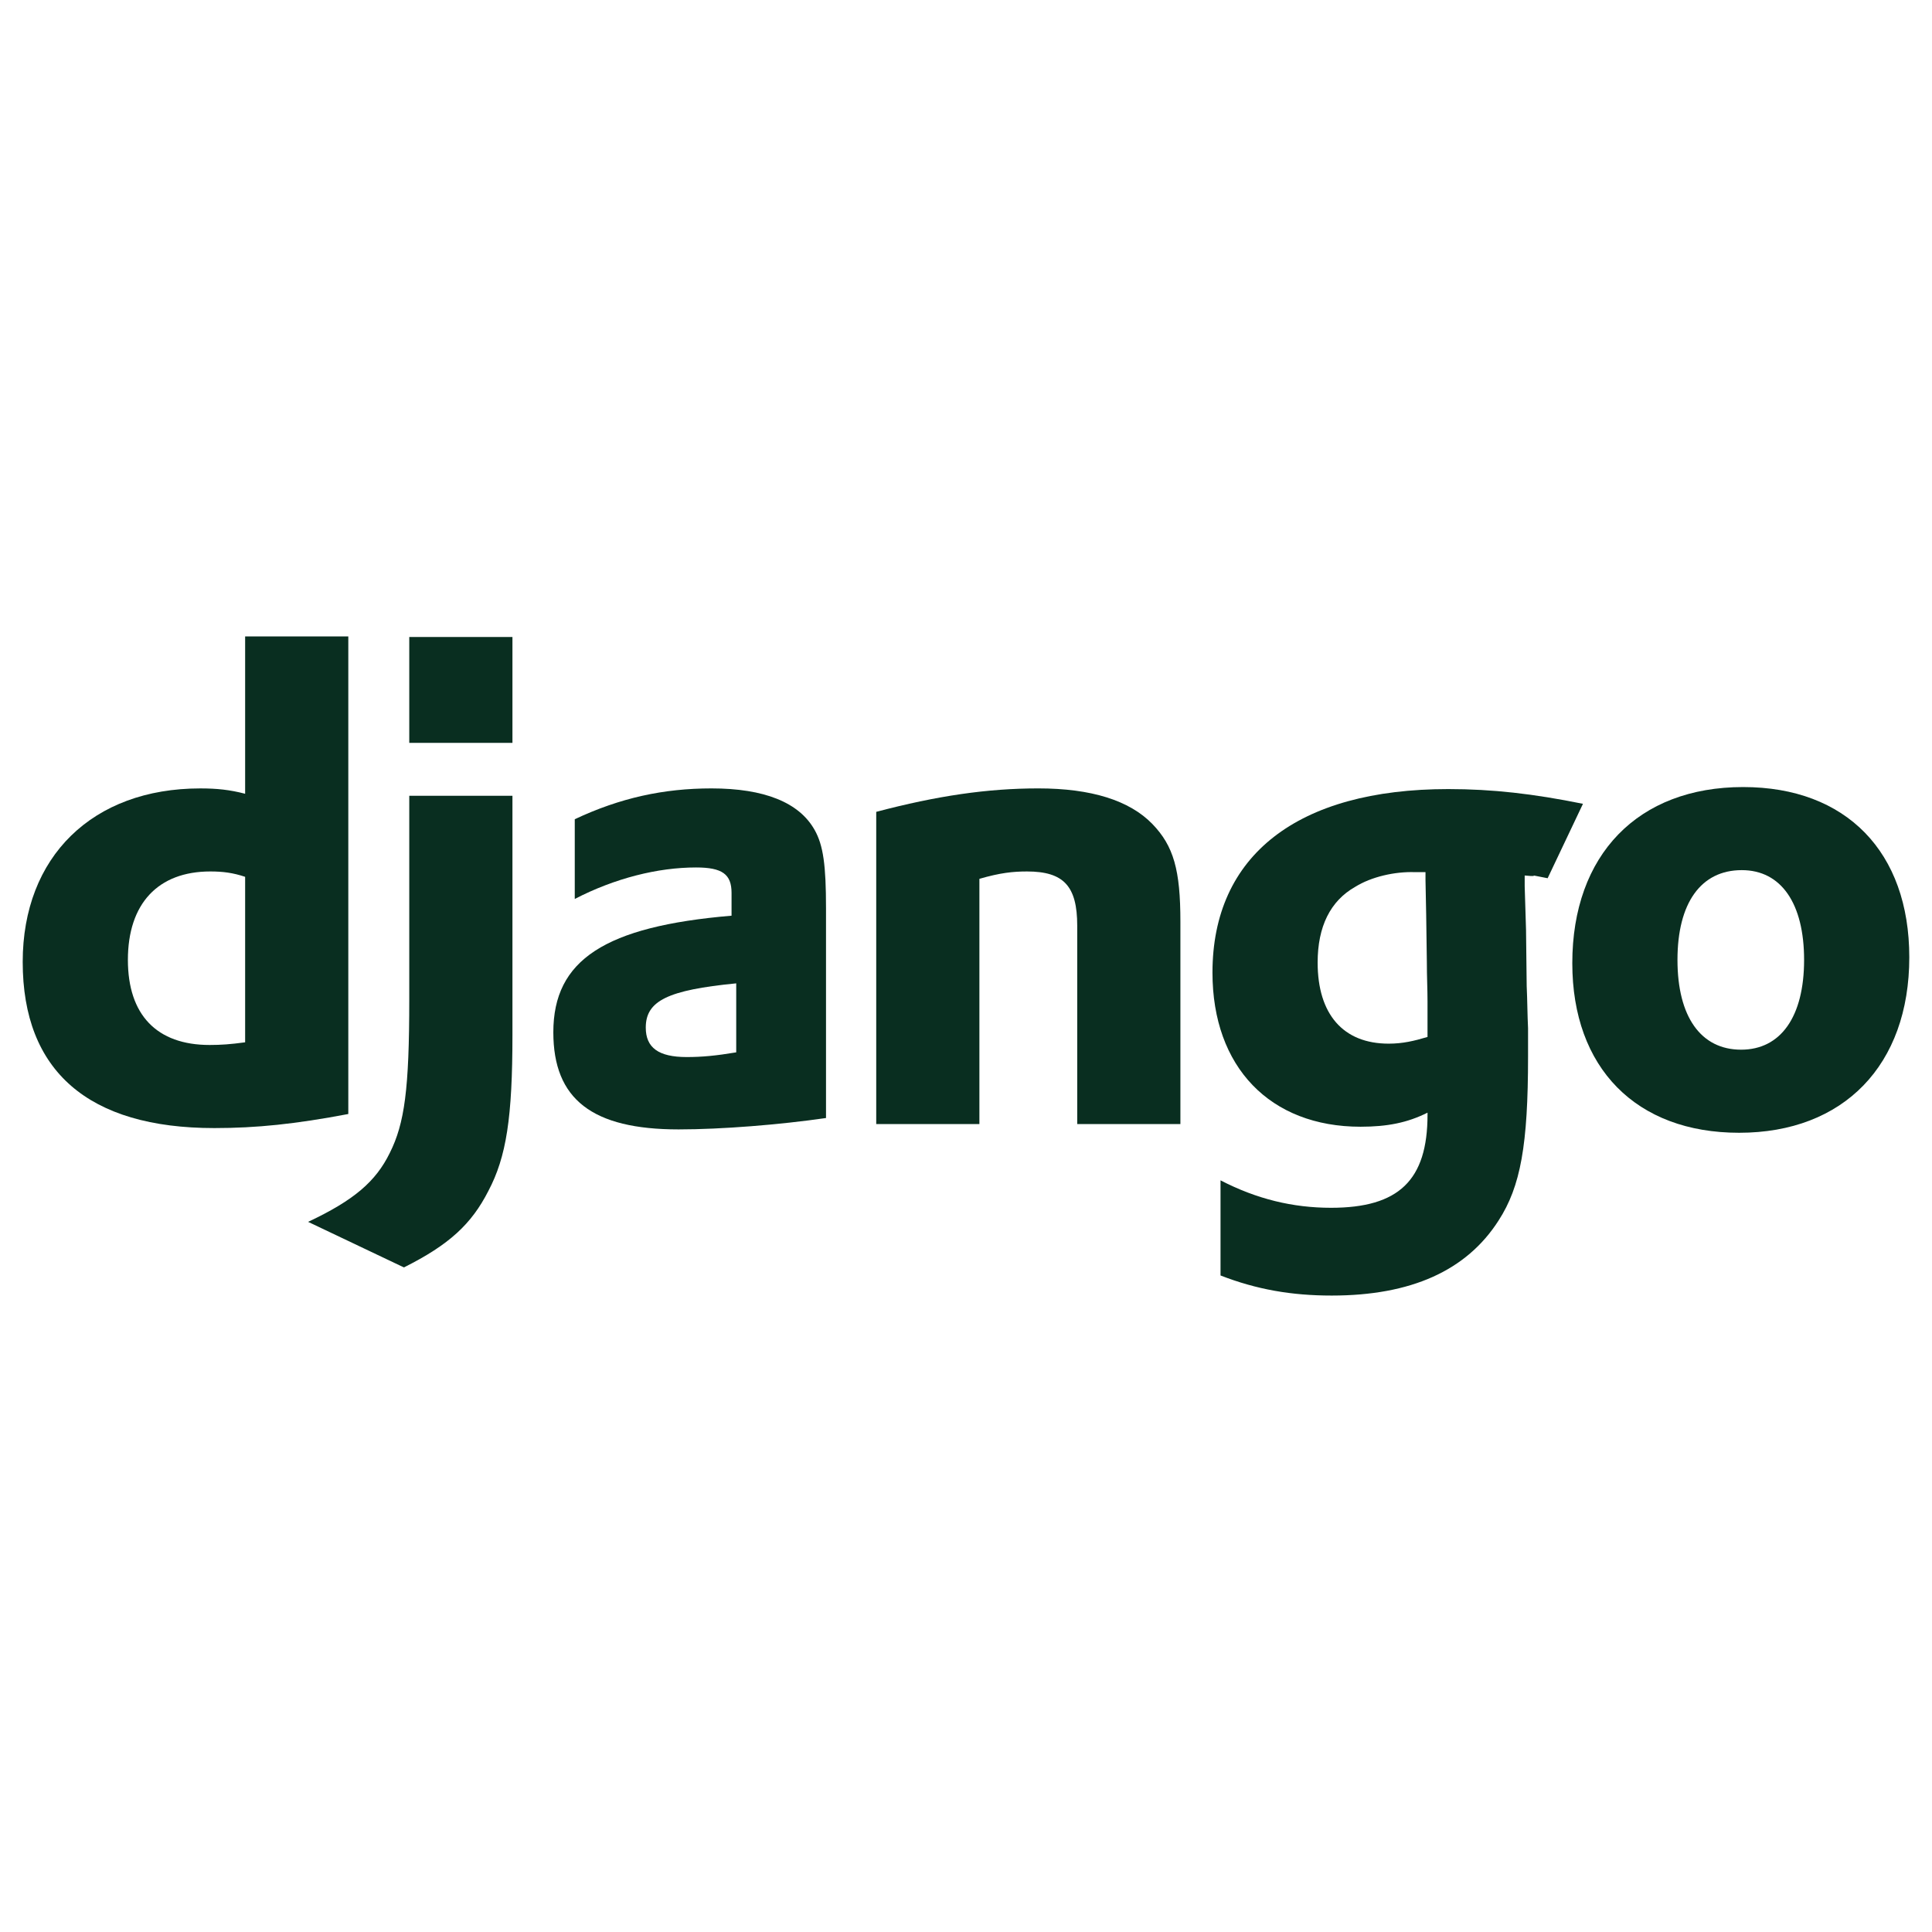
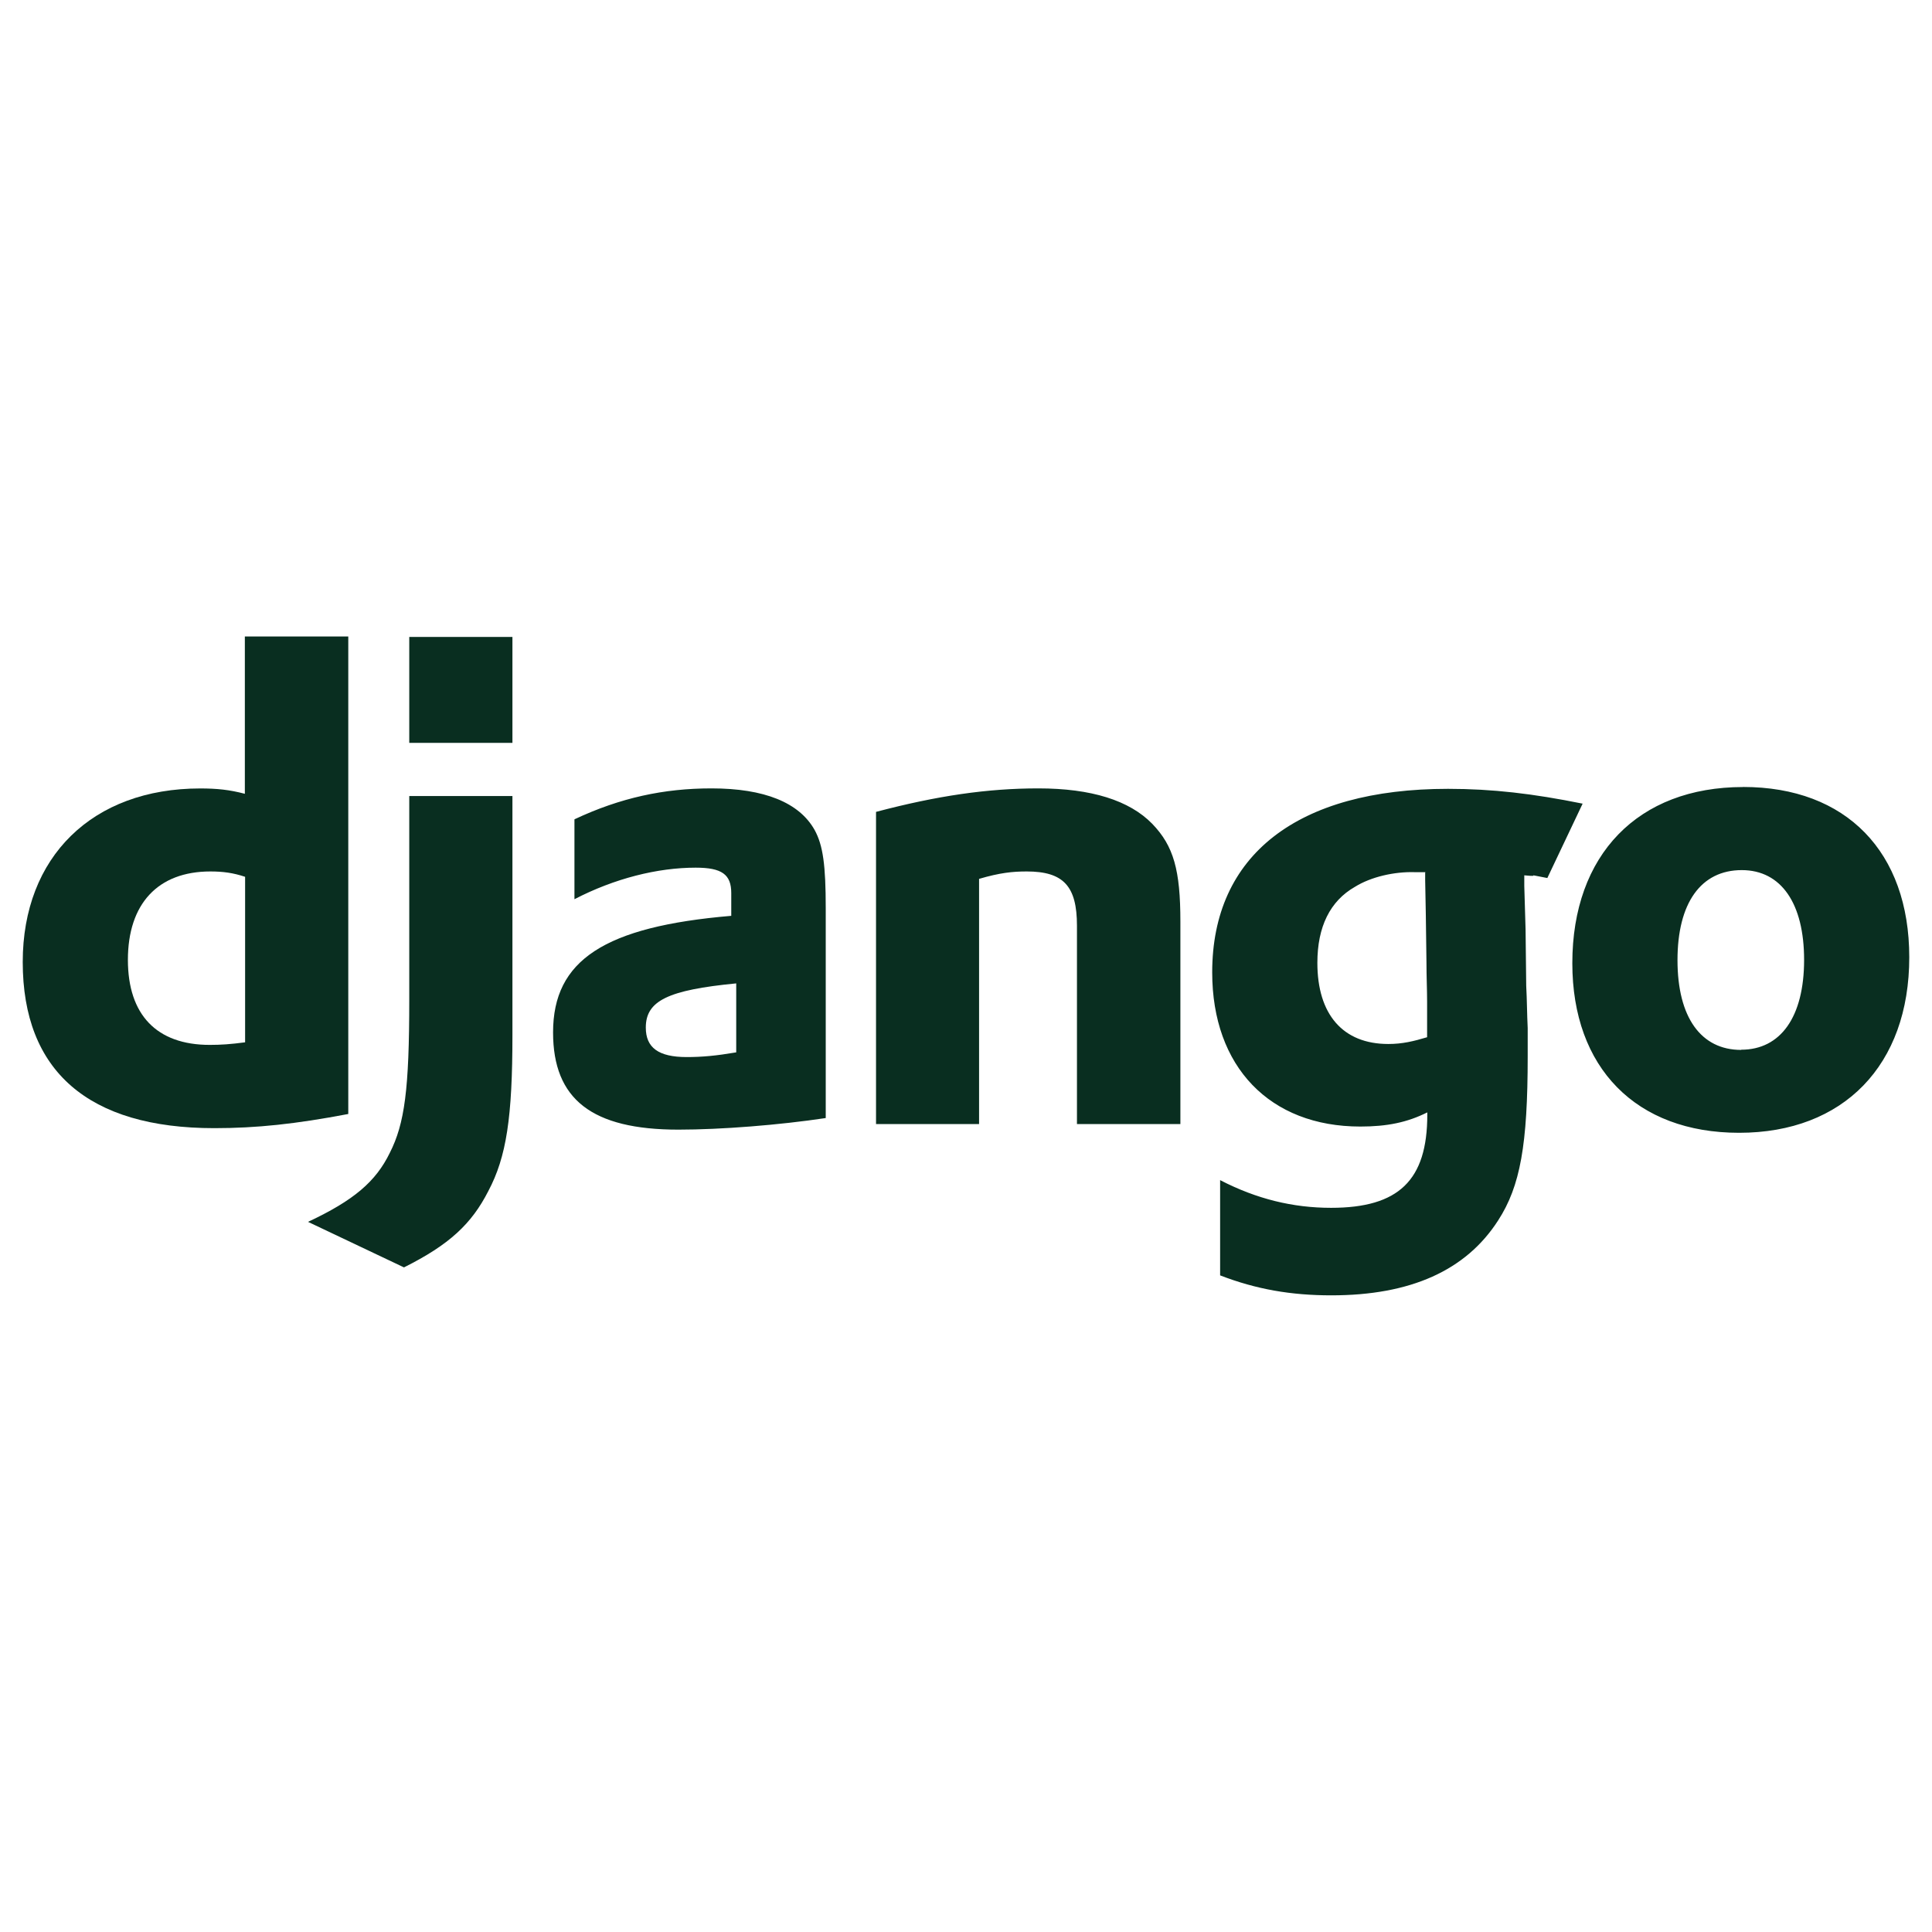
- <svg xmlns="http://www.w3.org/2000/svg" version="1.1" id="Layer_1" x="0px" y="0px" width="300px" height="300px" viewBox="0 0 300 300" enable-background="new 0 0 300 300" xml:space="preserve">
-   <path fill="#E9E9EA" d="M150,150" />
-   <g>
-     <path fill="#092E20" d="M38.064,98.826h16.021v74.157c-8.219,1.559-14.252,2.184-20.806,2.184   c-19.559,0-29.753-8.842-29.753-25.798c0-16.333,10.82-26.944,27.568-26.944c2.601,0,4.576,0.208,6.97,0.831V98.826L38.064,98.826z    M38.064,136.152c-1.873-0.624-3.434-0.832-5.409-0.832c-8.115,0-12.796,4.994-12.796,13.731c0,8.533,4.474,13.212,12.691,13.212   c1.769,0,3.226-0.104,5.514-0.414V136.152z" />
-     <path fill="#092E20" d="M79.572,123.565v37.14c0,12.797-0.937,18.934-3.745,24.238c-2.602,5.1-6.035,8.324-13.107,11.861   l-14.878-7.074c7.074-3.328,10.508-6.242,12.691-10.717c2.29-4.576,3.018-9.885,3.018-23.822v-31.626H79.572z M63.551,98.911   h16.021v16.438H63.551V98.911z" />
-     <path fill="#092E20" d="M89.249,127.208c7.075-3.328,13.836-4.785,21.224-4.785c8.219,0,13.628,2.184,16.021,6.449   c1.353,2.393,1.769,5.513,1.769,12.172v32.562c-7.18,1.041-16.229,1.768-22.888,1.768c-13.419,0-19.454-4.682-19.454-15.084   c0-11.237,8.012-16.438,27.674-18.102v-3.537c0-2.914-1.457-3.952-5.515-3.952c-5.929,0-12.587,1.664-18.831,4.89L89.249,127.208   L89.249,127.208z M114.32,152.695c-10.612,1.039-14.045,2.705-14.045,6.867c0,3.119,1.977,4.576,6.347,4.576   c2.394,0,4.577-0.207,7.698-0.73V152.695L114.32,152.695z" />
-     <path fill="#092E20" d="M136.063,126.062c9.466-2.497,17.268-3.64,25.174-3.64c8.219,0,14.148,1.872,17.688,5.513   c3.327,3.432,4.367,7.177,4.367,15.188v31.417h-16.021v-30.792c0-6.138-2.08-8.427-7.801-8.427c-2.186,0-4.162,0.208-7.389,1.144   v38.076h-16.02v-48.479H136.063z" />
-     <path fill="#092E20" d="M189.521,183.281c5.619,2.912,11.235,4.264,17.166,4.264c10.506,0,14.979-4.264,14.979-14.459   c0-0.104,0-0.209,0-0.312c-3.121,1.561-6.241,2.184-10.402,2.184c-14.043,0-22.992-9.258-22.992-23.926   c0-18.208,13.213-28.505,36.619-28.505c6.867,0,13.213,0.728,20.911,2.288l-5.485,11.556c-4.266-0.832-0.34-0.111-3.564-0.423   v1.665l0.208,6.761l0.103,8.74c0.104,2.184,0.104,4.369,0.211,6.555c0,1.977,0,2.914,0,4.369c0,13.732-1.146,20.182-4.578,25.486   c-4.993,7.805-13.629,11.65-25.903,11.65c-6.242,0-11.651-0.936-17.271-3.119V183.281L189.521,183.281z M221.354,135.425   c-0.207,0-0.414,0-0.521,0h-1.146c-3.119-0.104-6.76,0.727-9.258,2.287c-3.848,2.186-5.826,6.139-5.826,11.756   c0,8.012,3.955,12.59,11.027,12.59c2.186,0,3.953-0.418,6.034-1.041v-1.146v-4.367c0-1.873-0.104-3.955-0.104-6.138l-0.104-7.386   l-0.105-5.307v-1.248H221.354z" />
-     <path fill="#092E20" d="M270.674,122.213c16.019,0,25.8,10.091,25.8,26.425c0,16.75-10.193,27.258-26.425,27.258   c-16.021,0-25.903-10.092-25.903-26.322C244.146,132.72,254.341,122.213,270.674,122.213z M270.358,162.994   c6.141,0,9.781-5.098,9.781-13.942c0-8.738-3.537-13.938-9.676-13.938c-6.346,0-9.986,5.099-9.986,13.938   C260.478,157.896,264.119,162.994,270.358,162.994z" />
+ <svg xmlns="http://www.w3.org/2000/svg" width="300" height="300" viewBox="0 0 300 300">
+   <g fill="#092E20">
+     <path d="M38.06 98.83h16.02v74.15c-8.2 1.56-14.25 2.2-20.8 2.2-19.56 0-29.75-8.86-29.75-25.8 0-16.34 10.82-26.95 27.56-26.95 2.6 0 4.54.2 6.93.83V98.83zm0 37.32c-1.87-.62-3.43-.83-5.4-.83-8.12 0-12.8 5-12.8 13.73 0 8.53 4.47 13.2 12.7 13.2 1.76 0 3.22-.1 5.5-.4v-25.7z" />
+     <path d="M79.57 123.56v37.14c0 12.8-.93 18.94-3.74 24.24-2.6 5.1-6.04 8.33-13.1 11.86l-14.9-7.07c7.1-3.33 10.52-6.24 12.7-10.72 2.3-4.53 3.02-9.84 3.02-23.8v-31.6h16.02zM63.55 98.9h16.02v16.45H63.55V98.9zm25.7 28.3c7.07-3.32 13.83-4.78 21.22-4.78 8.22 0 13.63 2.2 16.02 6.45 1.32 2.4 1.73 5.52 1.73 12.17v32.57c-7.18 1.08-16.23 1.8-22.88 1.8-13.42 0-19.46-4.7-19.46-15.1 0-11.23 8-16.43 27.67-18.1v-3.53c0-2.9-1.46-3.95-5.52-3.95-5.93 0-12.6 1.67-18.83 4.9v-12.4zm25.07 25.5c-10.6 1.03-14.04 2.7-14.04 6.86 0 3.12 1.97 4.58 6.34 4.58 2.4 0 4.58-.2 7.7-.73v-10.7zm21.74-26.64c9.47-2.5 17.27-3.64 25.18-3.64 8.22 0 14.14 1.87 17.68 5.5 3.33 3.45 4.37 7.2 4.37 15.2v31.42h-16.06v-30.8c0-6.13-2.08-8.42-7.8-8.42-2.2 0-4.16.2-7.4 1.15v38.07h-16v-48.48zm53.46 57.22c5.62 2.9 11.24 4.27 17.17 4.27 10.5 0 14.94-4.27 14.94-14.46v-.36c-3.12 1.56-6.24 2.2-10.4 2.2-14.05 0-23-9.27-23-23.94 0-18.2 13.22-28.5 36.62-28.5 6.86 0 13.2.74 20.9 2.3l-5.48 11.55c-4.28-.83-.35-.1-3.58-.42v1.66l.2 6.75.1 8.74c.12 2.2.12 4.4.23 6.57v4.37c0 13.73-1.15 20.18-4.58 25.48-5 7.8-13.63 11.65-25.9 11.65-6.25 0-11.66-.93-17.28-3.1v-14.8zm31.83-47.85h-1.66c-3.16-.1-6.8.72-9.3 2.28-3.85 2.2-5.83 6.18-5.83 11.8 0 8 3.95 12.6 11.02 12.6 2.2 0 3.94-.43 6.02-1.05v-5.52c0-1.86-.1-3.94-.1-6.12l-.1-7.4-.1-5.3v-1.23zm49.32-13.23c16.02 0 25.8 10.1 25.8 26.44 0 16.75-10.2 27.26-26.42 27.26-16.02 0-25.9-10.1-25.9-26.33 0-16.85 10.2-27.36 26.52-27.36zm-.3 40.8c6.13 0 9.77-5.1 9.77-13.95 0-8.74-3.54-13.94-9.68-13.94-6.34 0-9.98 5.1-9.98 13.98s3.64 13.94 9.88 13.94z" />
  </g>
</svg>
